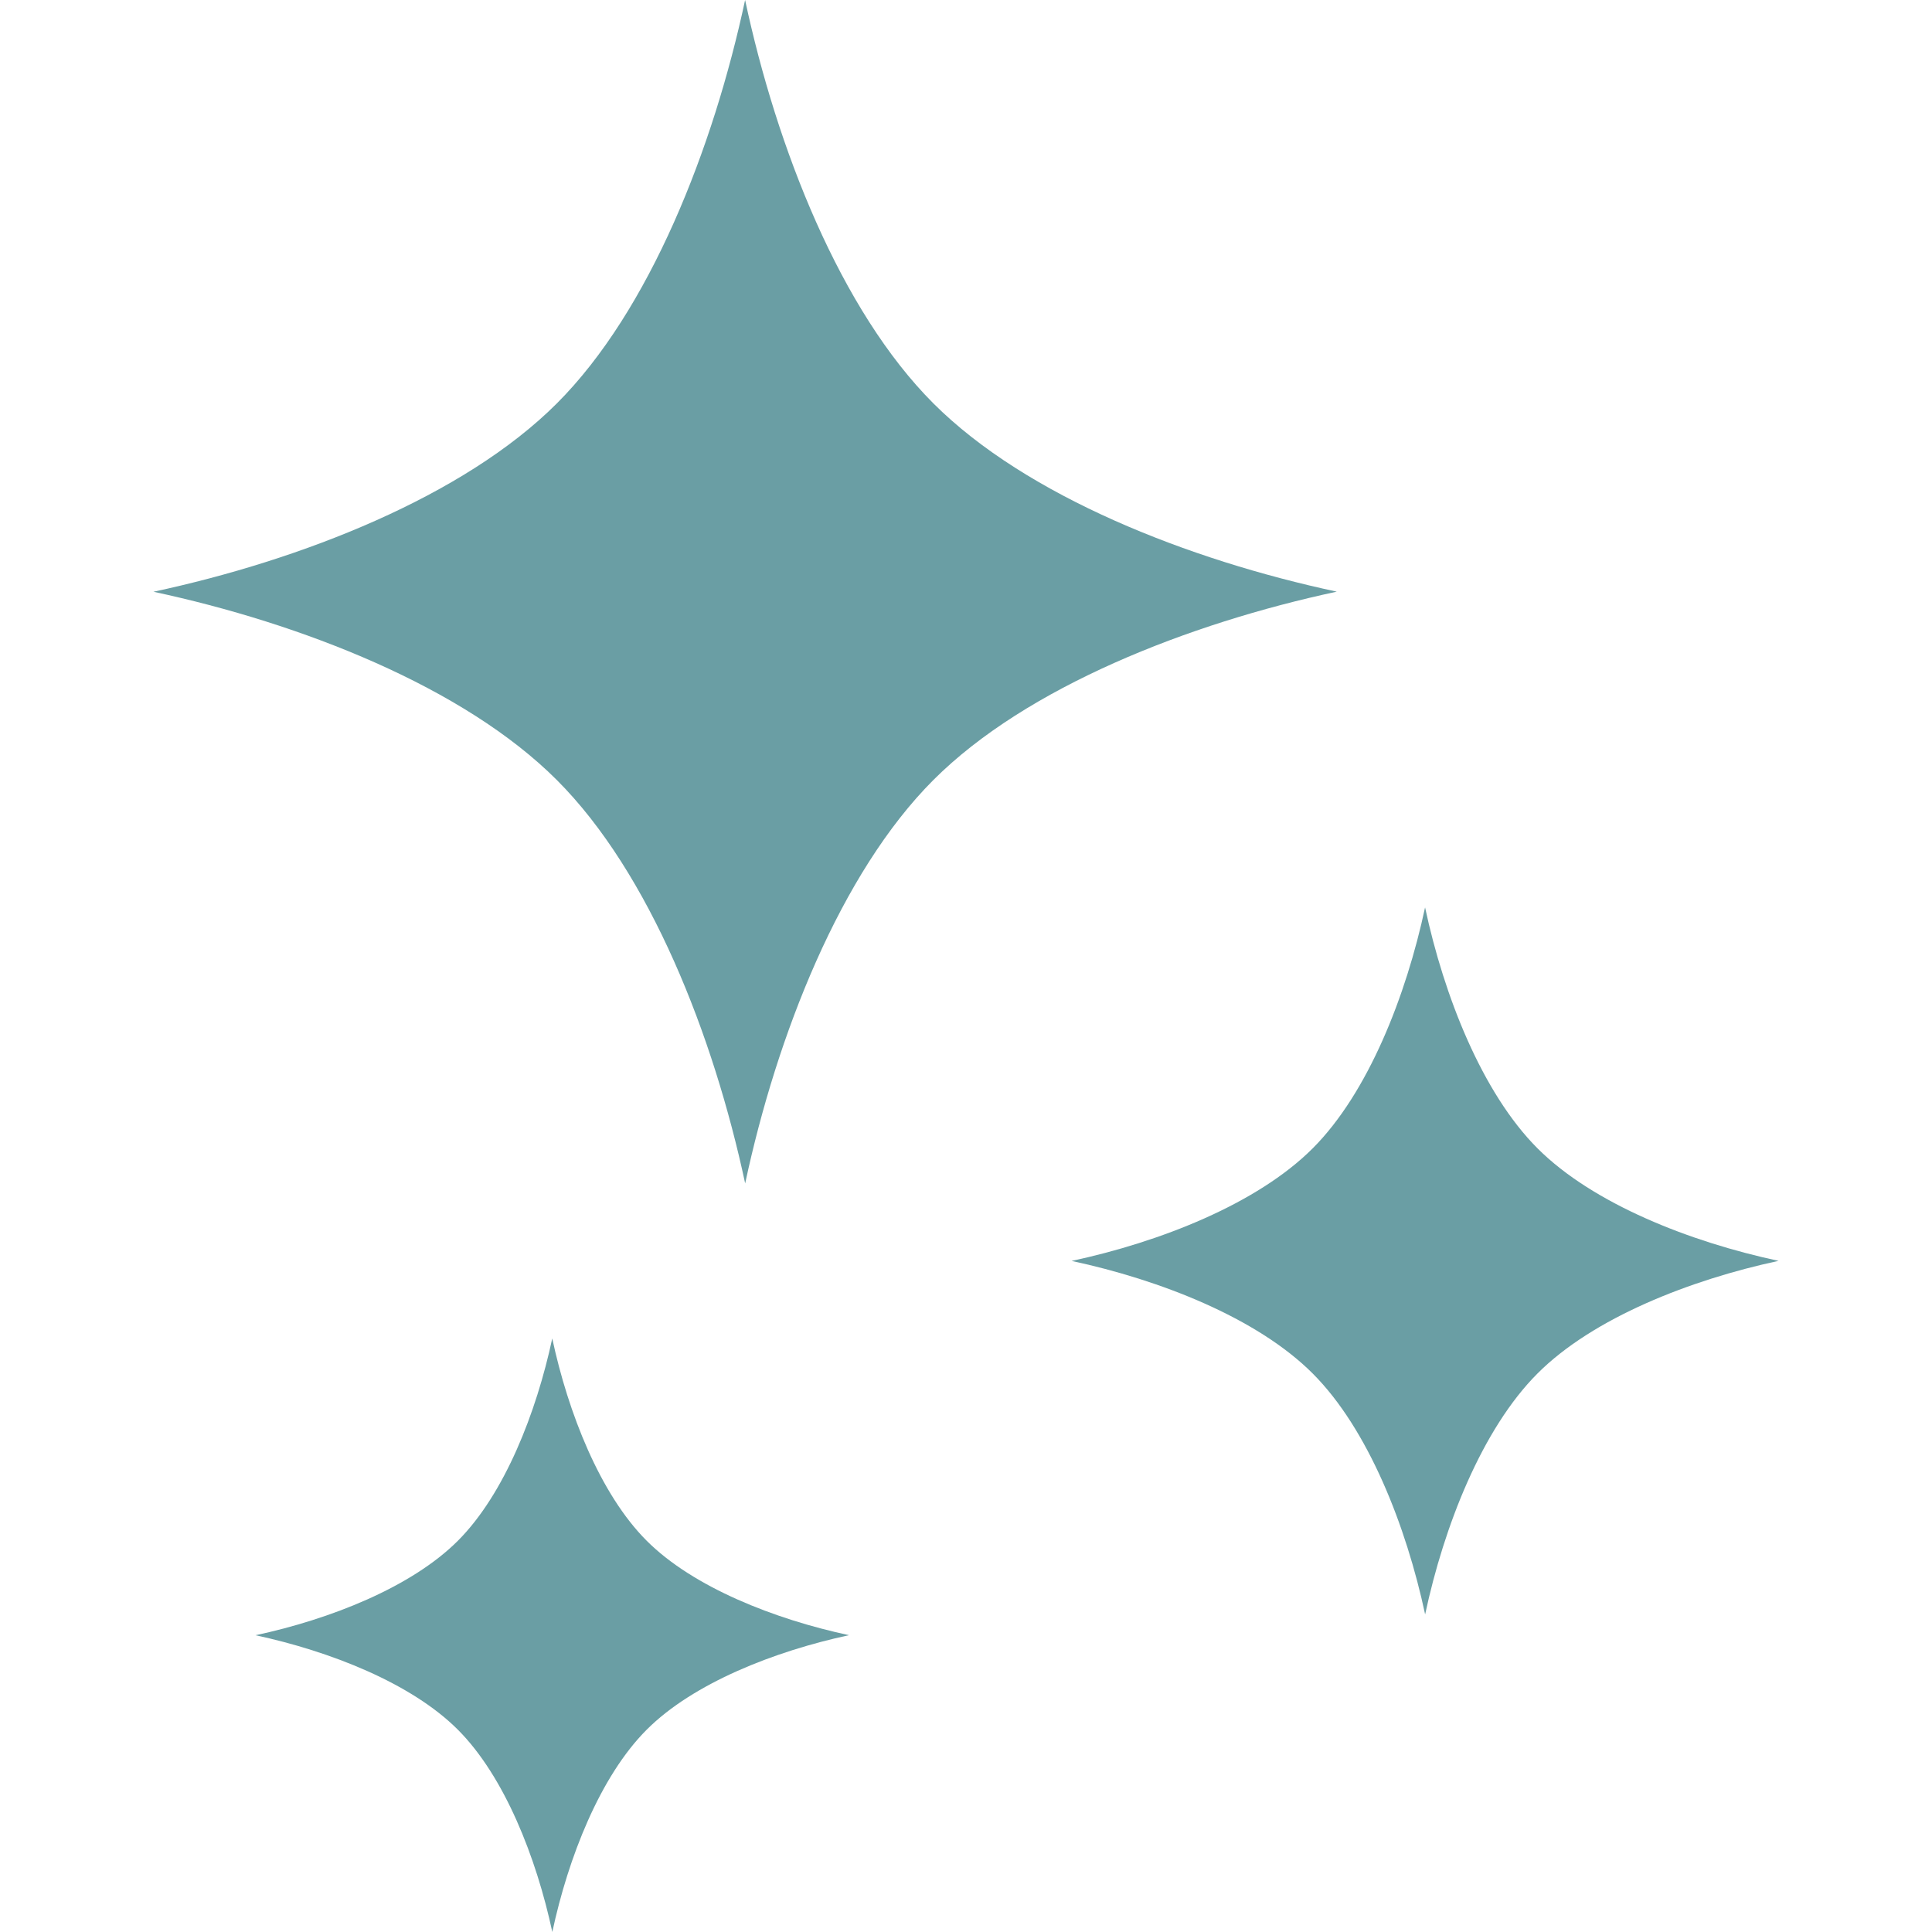
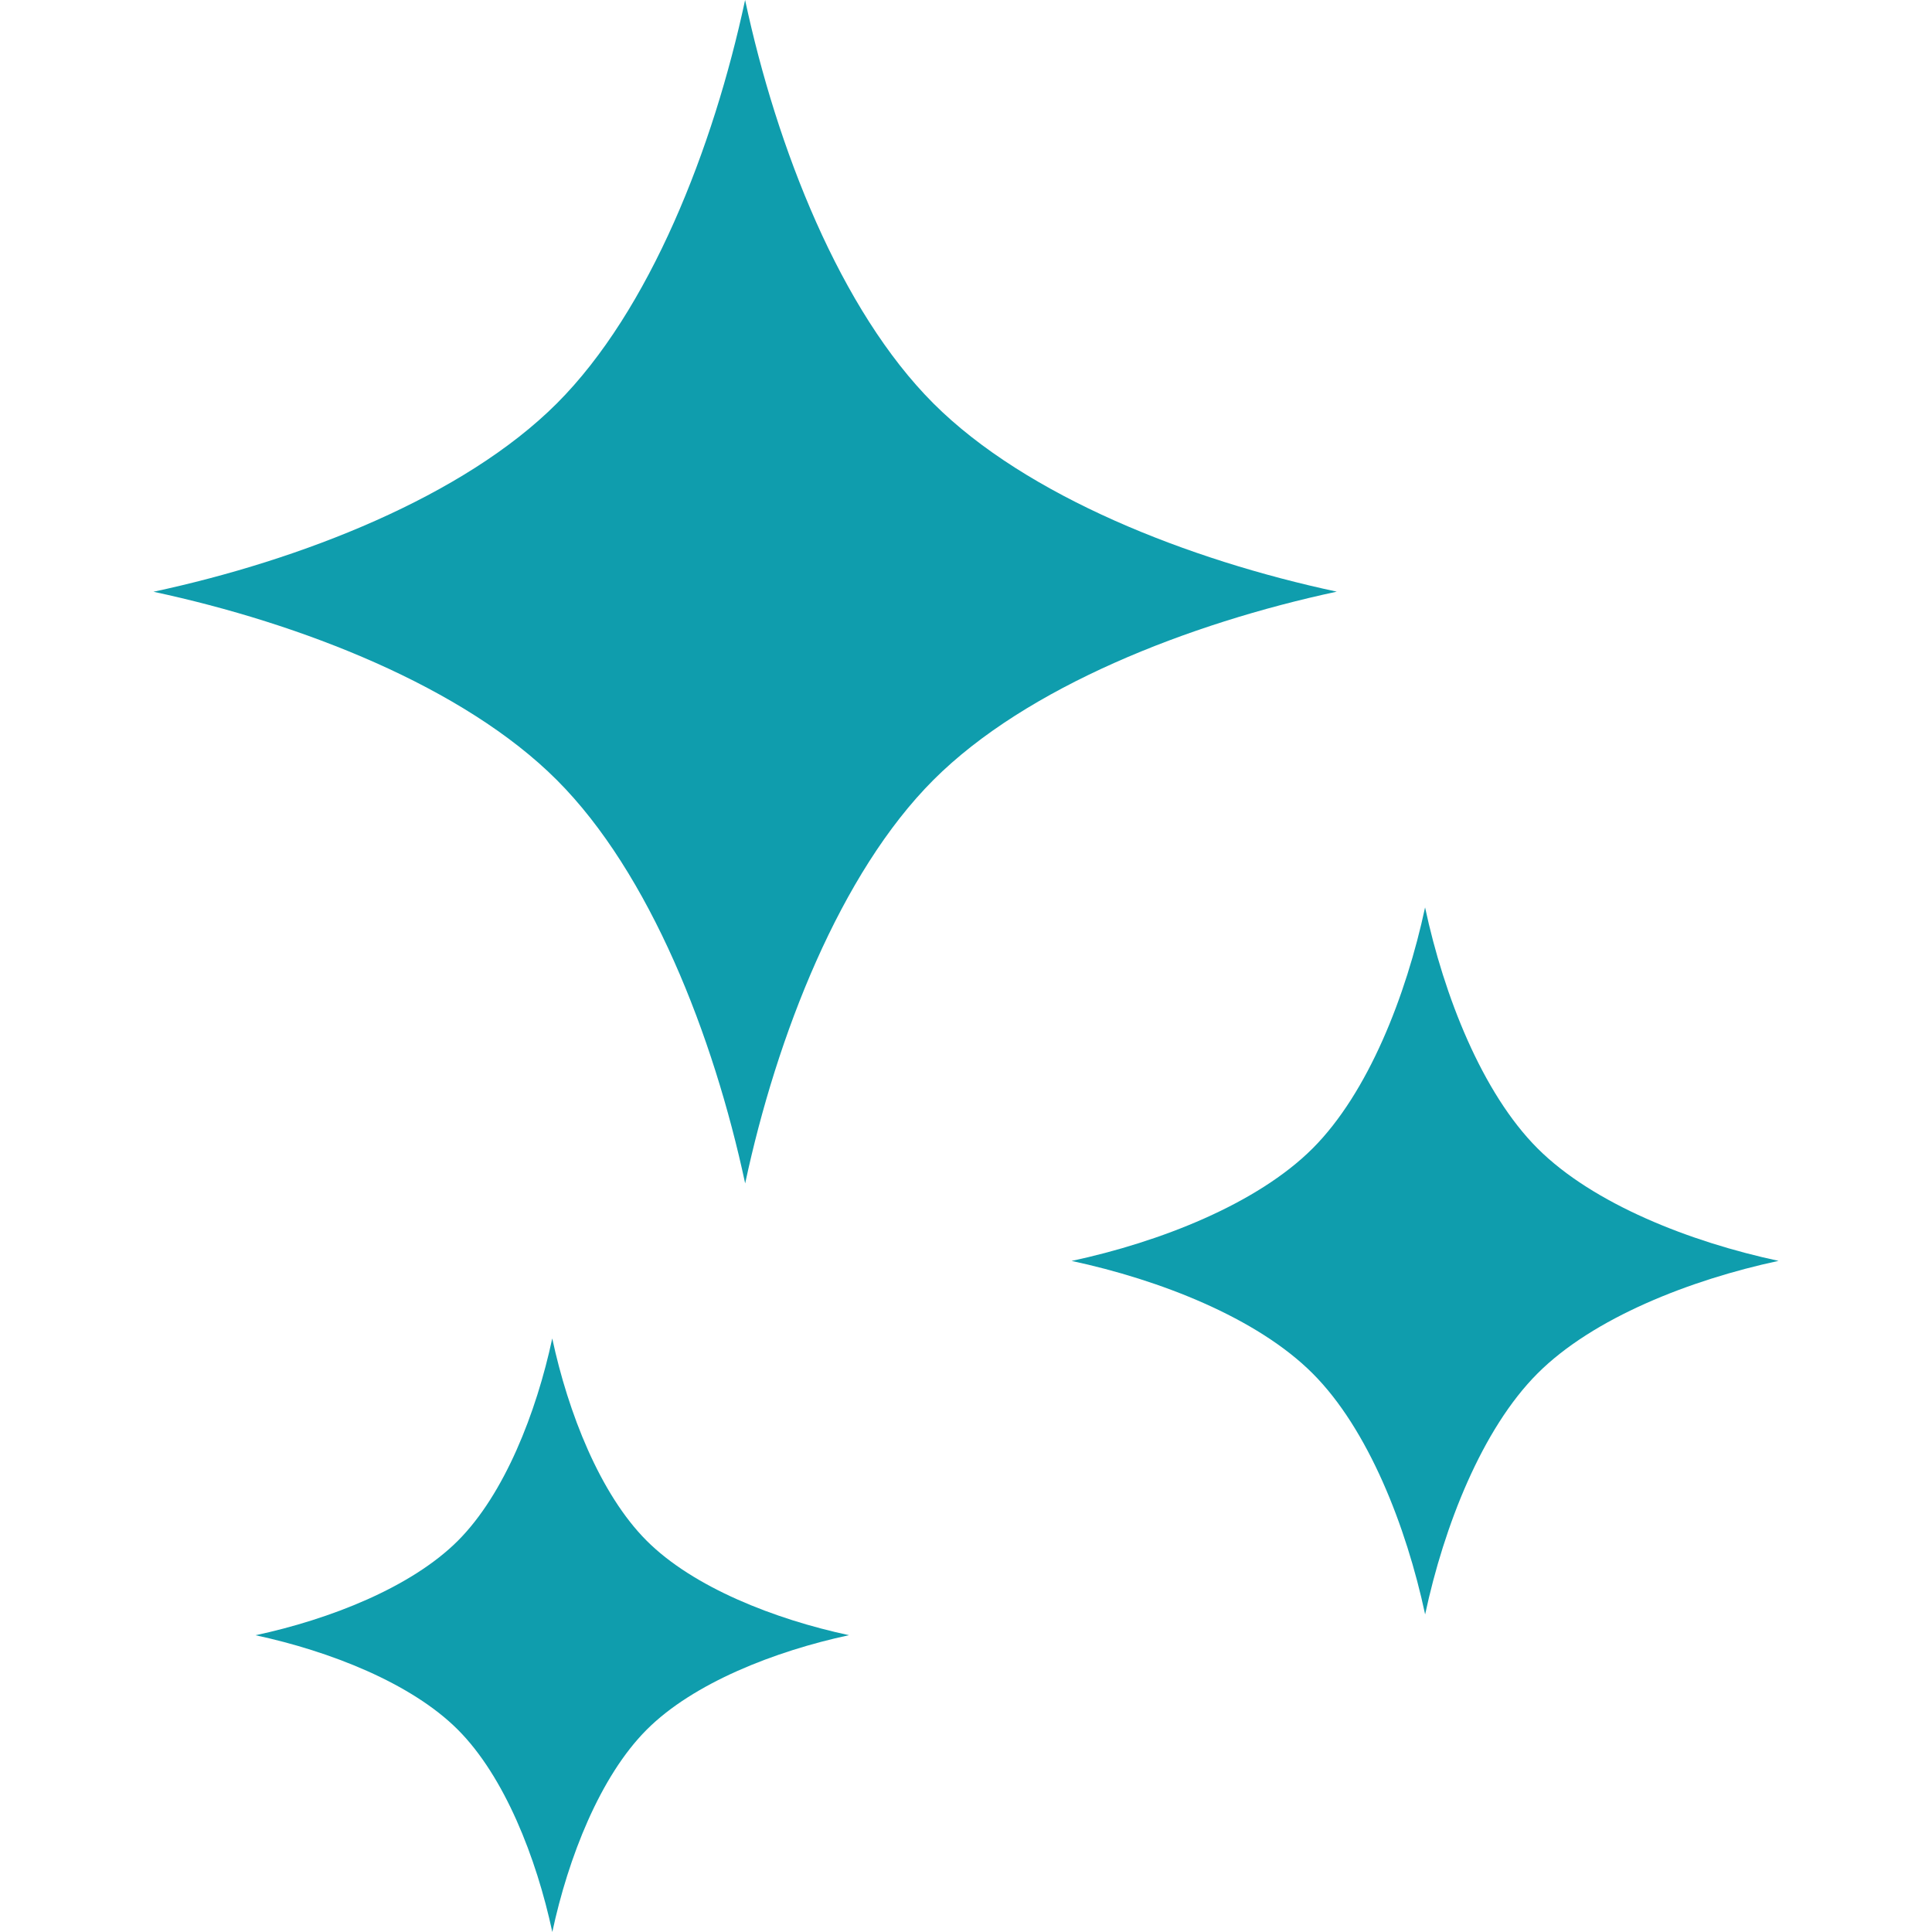
<svg xmlns="http://www.w3.org/2000/svg" version="1.1" id="_x32_" x="0px" y="0px" viewBox="0 0 512 512" style="width: 256px; height: 256px; opacity: 1;" xml:space="preserve">
  <style type="text/css">
- 	.st0{fill:#6A9EA4;}
+ 	.st0{fill:#0F9DAD;}
</style>
  <g>
-     <path class="st0" d="M247.355,106.9C222.705,82.241,205.833,39.18,197.46,0c-8.386,39.188-25.24,82.258-49.899,106.917   c-24.65,24.642-67.724,41.514-106.896,49.904c39.188,8.373,82.254,25.235,106.904,49.895c24.65,24.65,41.522,67.72,49.908,106.9   c8.373-39.188,25.24-82.258,49.886-106.917c24.65-24.65,67.724-41.514,106.896-49.904   C315.08,148.422,272.014,131.551,247.355,106.9z" style="fill: rgb(106, 158, 164);" />
-     <path class="st0" d="M407.471,304.339c-14.714-14.721-24.81-40.46-29.812-63.864c-5.011,23.404-15.073,49.142-29.803,63.872   c-14.73,14.714-40.464,24.801-63.864,29.812c23.408,5.01,49.134,15.081,63.864,29.811c14.73,14.722,24.81,40.46,29.82,63.864   c5.001-23.413,15.081-49.142,29.802-63.872c14.722-14.722,40.46-24.802,63.856-29.82   C447.939,329.14,422.201,319.061,407.471,304.339z" style="fill: rgb(106, 158, 164);" />
-     <path class="st0" d="M146.352,354.702c-4.207,19.648-12.655,41.263-25.019,53.626c-12.362,12.354-33.968,20.82-53.613,25.027   c19.645,4.216,41.251,12.656,53.613,25.027c12.364,12.362,20.829,33.96,25.036,53.618c4.203-19.658,12.655-41.255,25.023-53.626   c12.354-12.362,33.964-20.82,53.605-25.035c-19.64-4.2-41.251-12.656-53.613-25.019   C159.024,395.966,150.555,374.351,146.352,354.702z" style="fill: rgb(106, 158, 164);" />
+     <path class="st0" d="M247.355,106.9C222.705,82.241,205.833,39.18,197.46,0c-8.386,39.188-25.24,82.258-49.899,106.917   c-24.65,24.642-67.724,41.514-106.896,49.904c39.188,8.373,82.254,25.235,106.904,49.895c24.65,24.65,41.522,67.72,49.908,106.9   c8.373-39.188,25.24-82.258,49.886-106.917c24.65-24.65,67.724-41.514,106.896-49.904   C315.08,148.422,272.014,131.551,247.355,106.9z" style="fill: rgb(15, 157, 173);" />
+     <path class="st0" d="M407.471,304.339c-14.714-14.721-24.81-40.46-29.812-63.864c-5.011,23.404-15.073,49.142-29.803,63.872   c-14.73,14.714-40.464,24.801-63.864,29.812c23.408,5.01,49.134,15.081,63.864,29.811c14.73,14.722,24.81,40.46,29.82,63.864   c5.001-23.413,15.081-49.142,29.802-63.872c14.722-14.722,40.46-24.802,63.856-29.82   C447.939,329.14,422.201,319.061,407.471,304.339z" style="fill: rgb(15, 157, 173);" />
+     <path class="st0" d="M146.352,354.702c-4.207,19.648-12.655,41.263-25.019,53.626c-12.362,12.354-33.968,20.82-53.613,25.027   c19.645,4.216,41.251,12.656,53.613,25.027c12.364,12.362,20.829,33.96,25.036,53.618c4.203-19.658,12.655-41.255,25.023-53.626   c12.354-12.362,33.964-20.82,53.605-25.035c-19.64-4.2-41.251-12.656-53.613-25.019   C159.024,395.966,150.555,374.351,146.352,354.702z" style="fill: rgb(15, 157, 173);" />
  </g>
</svg>
